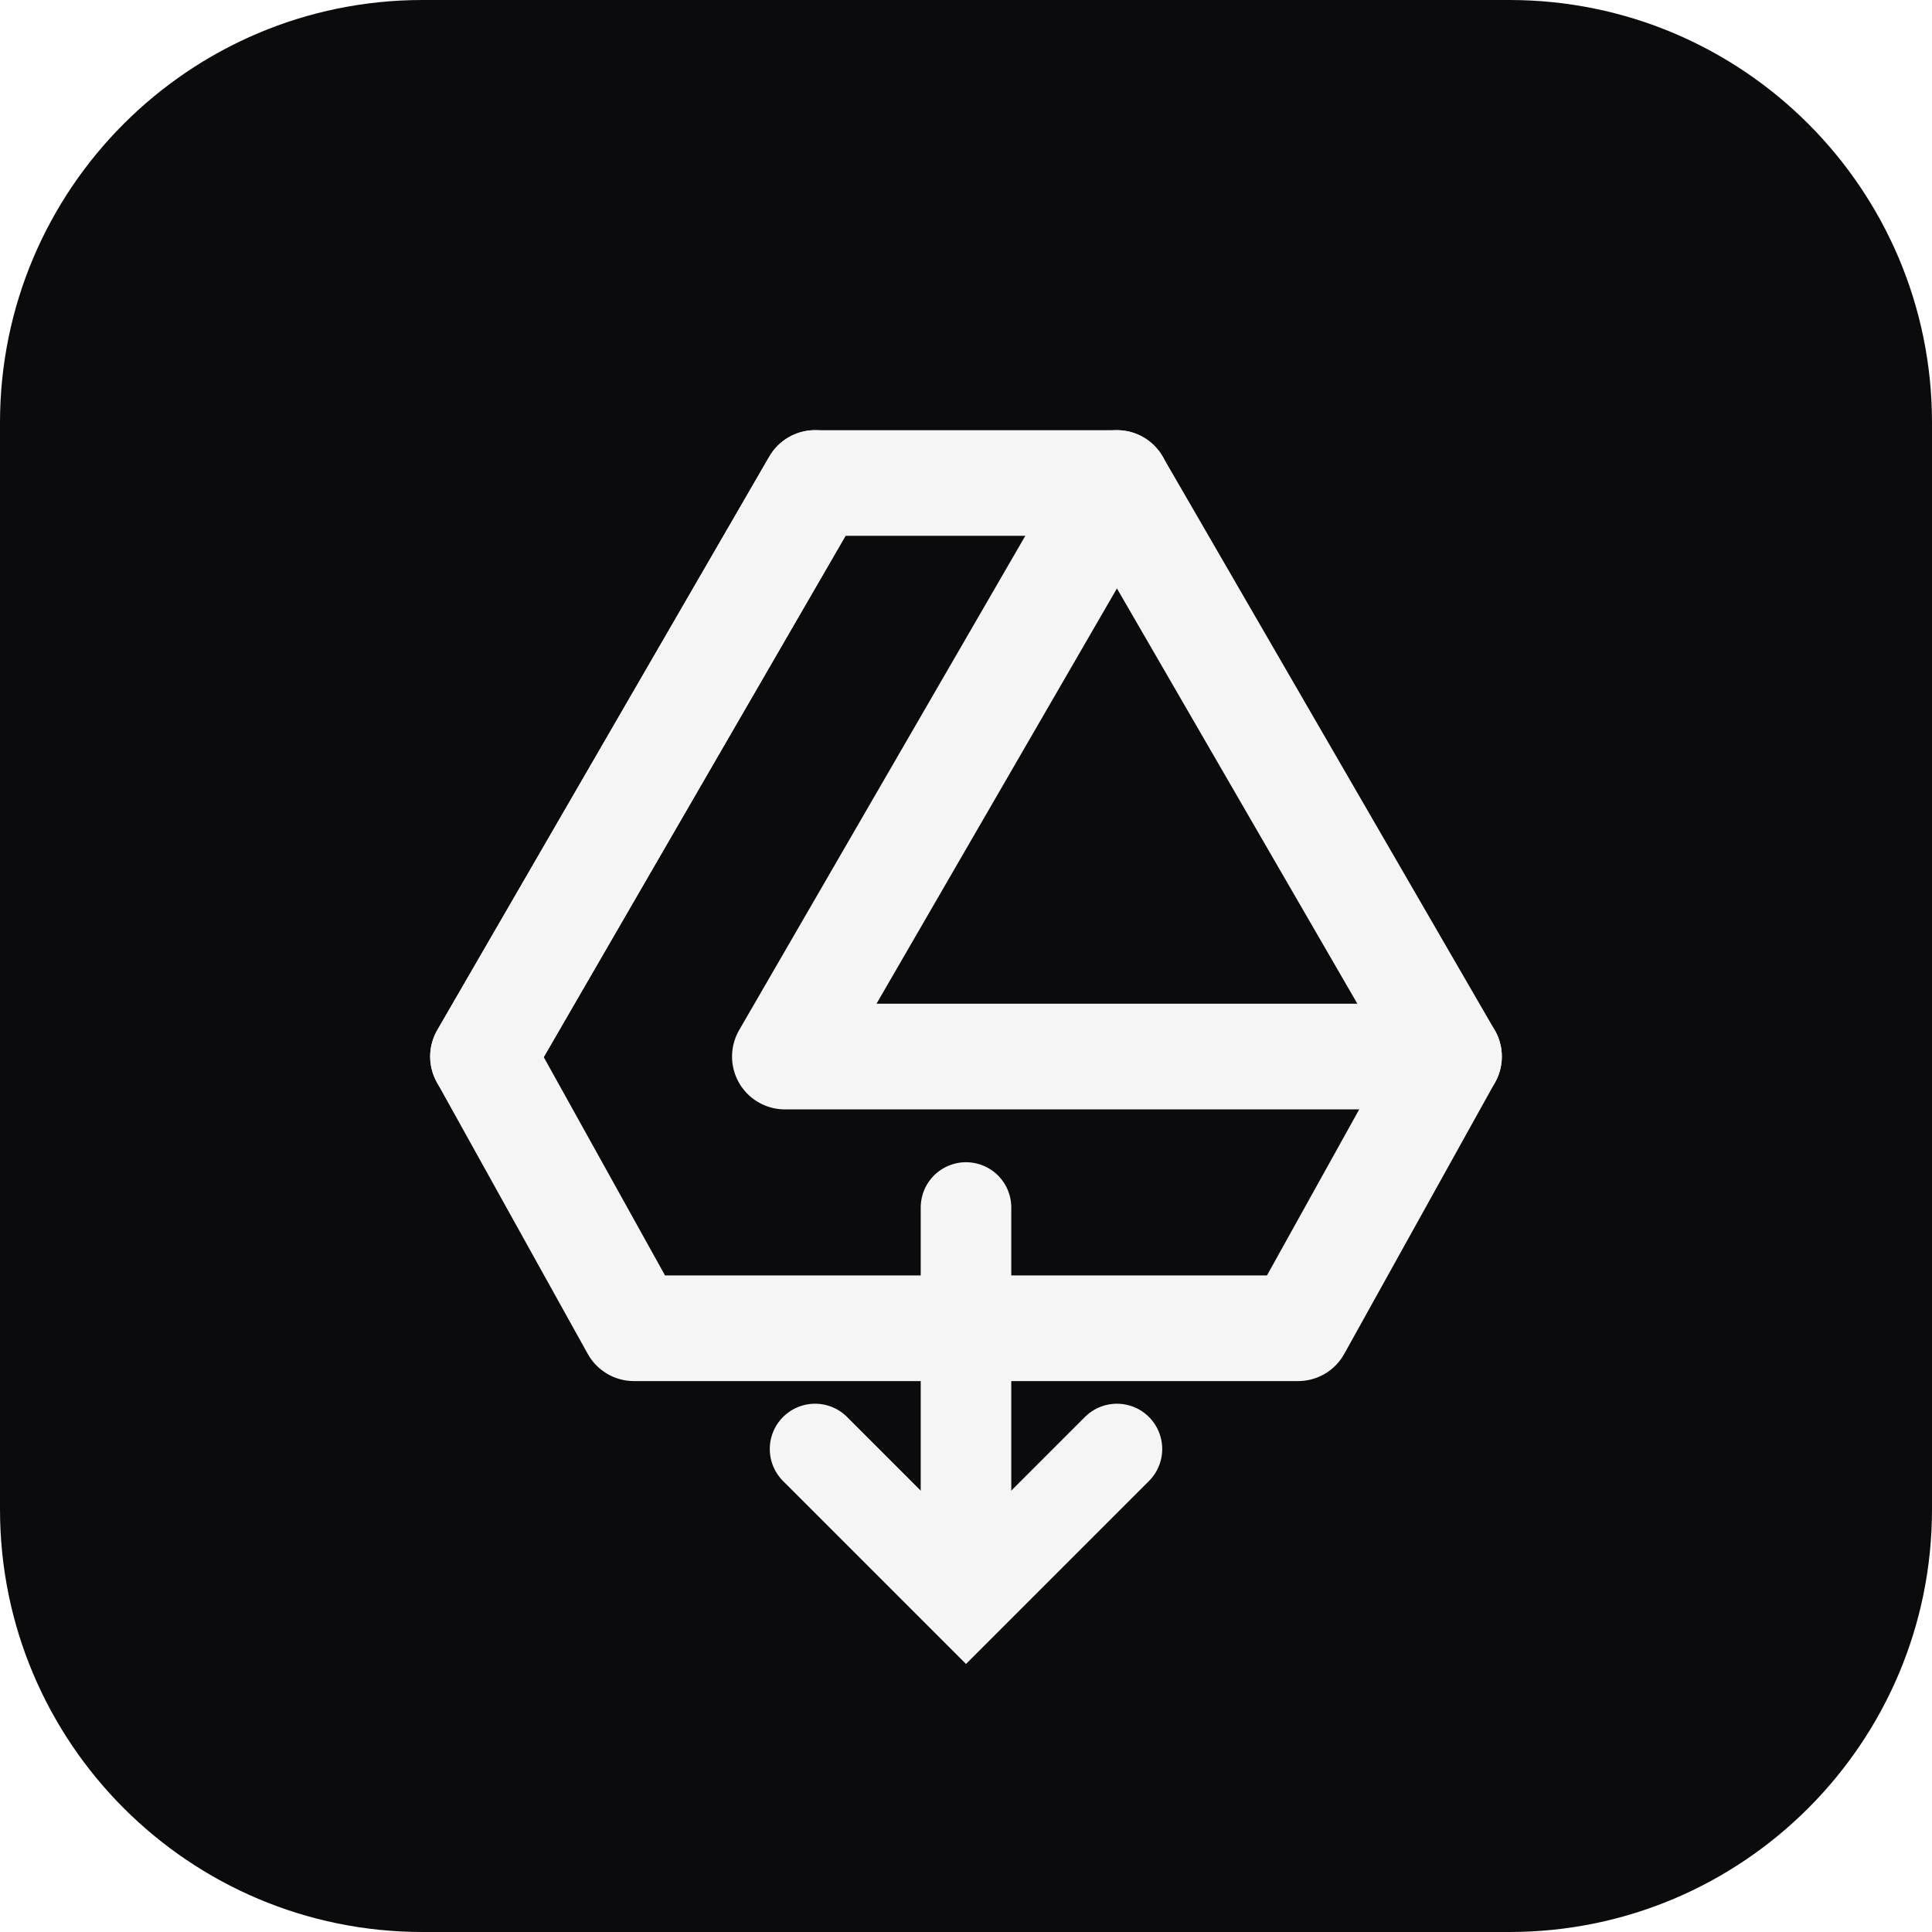
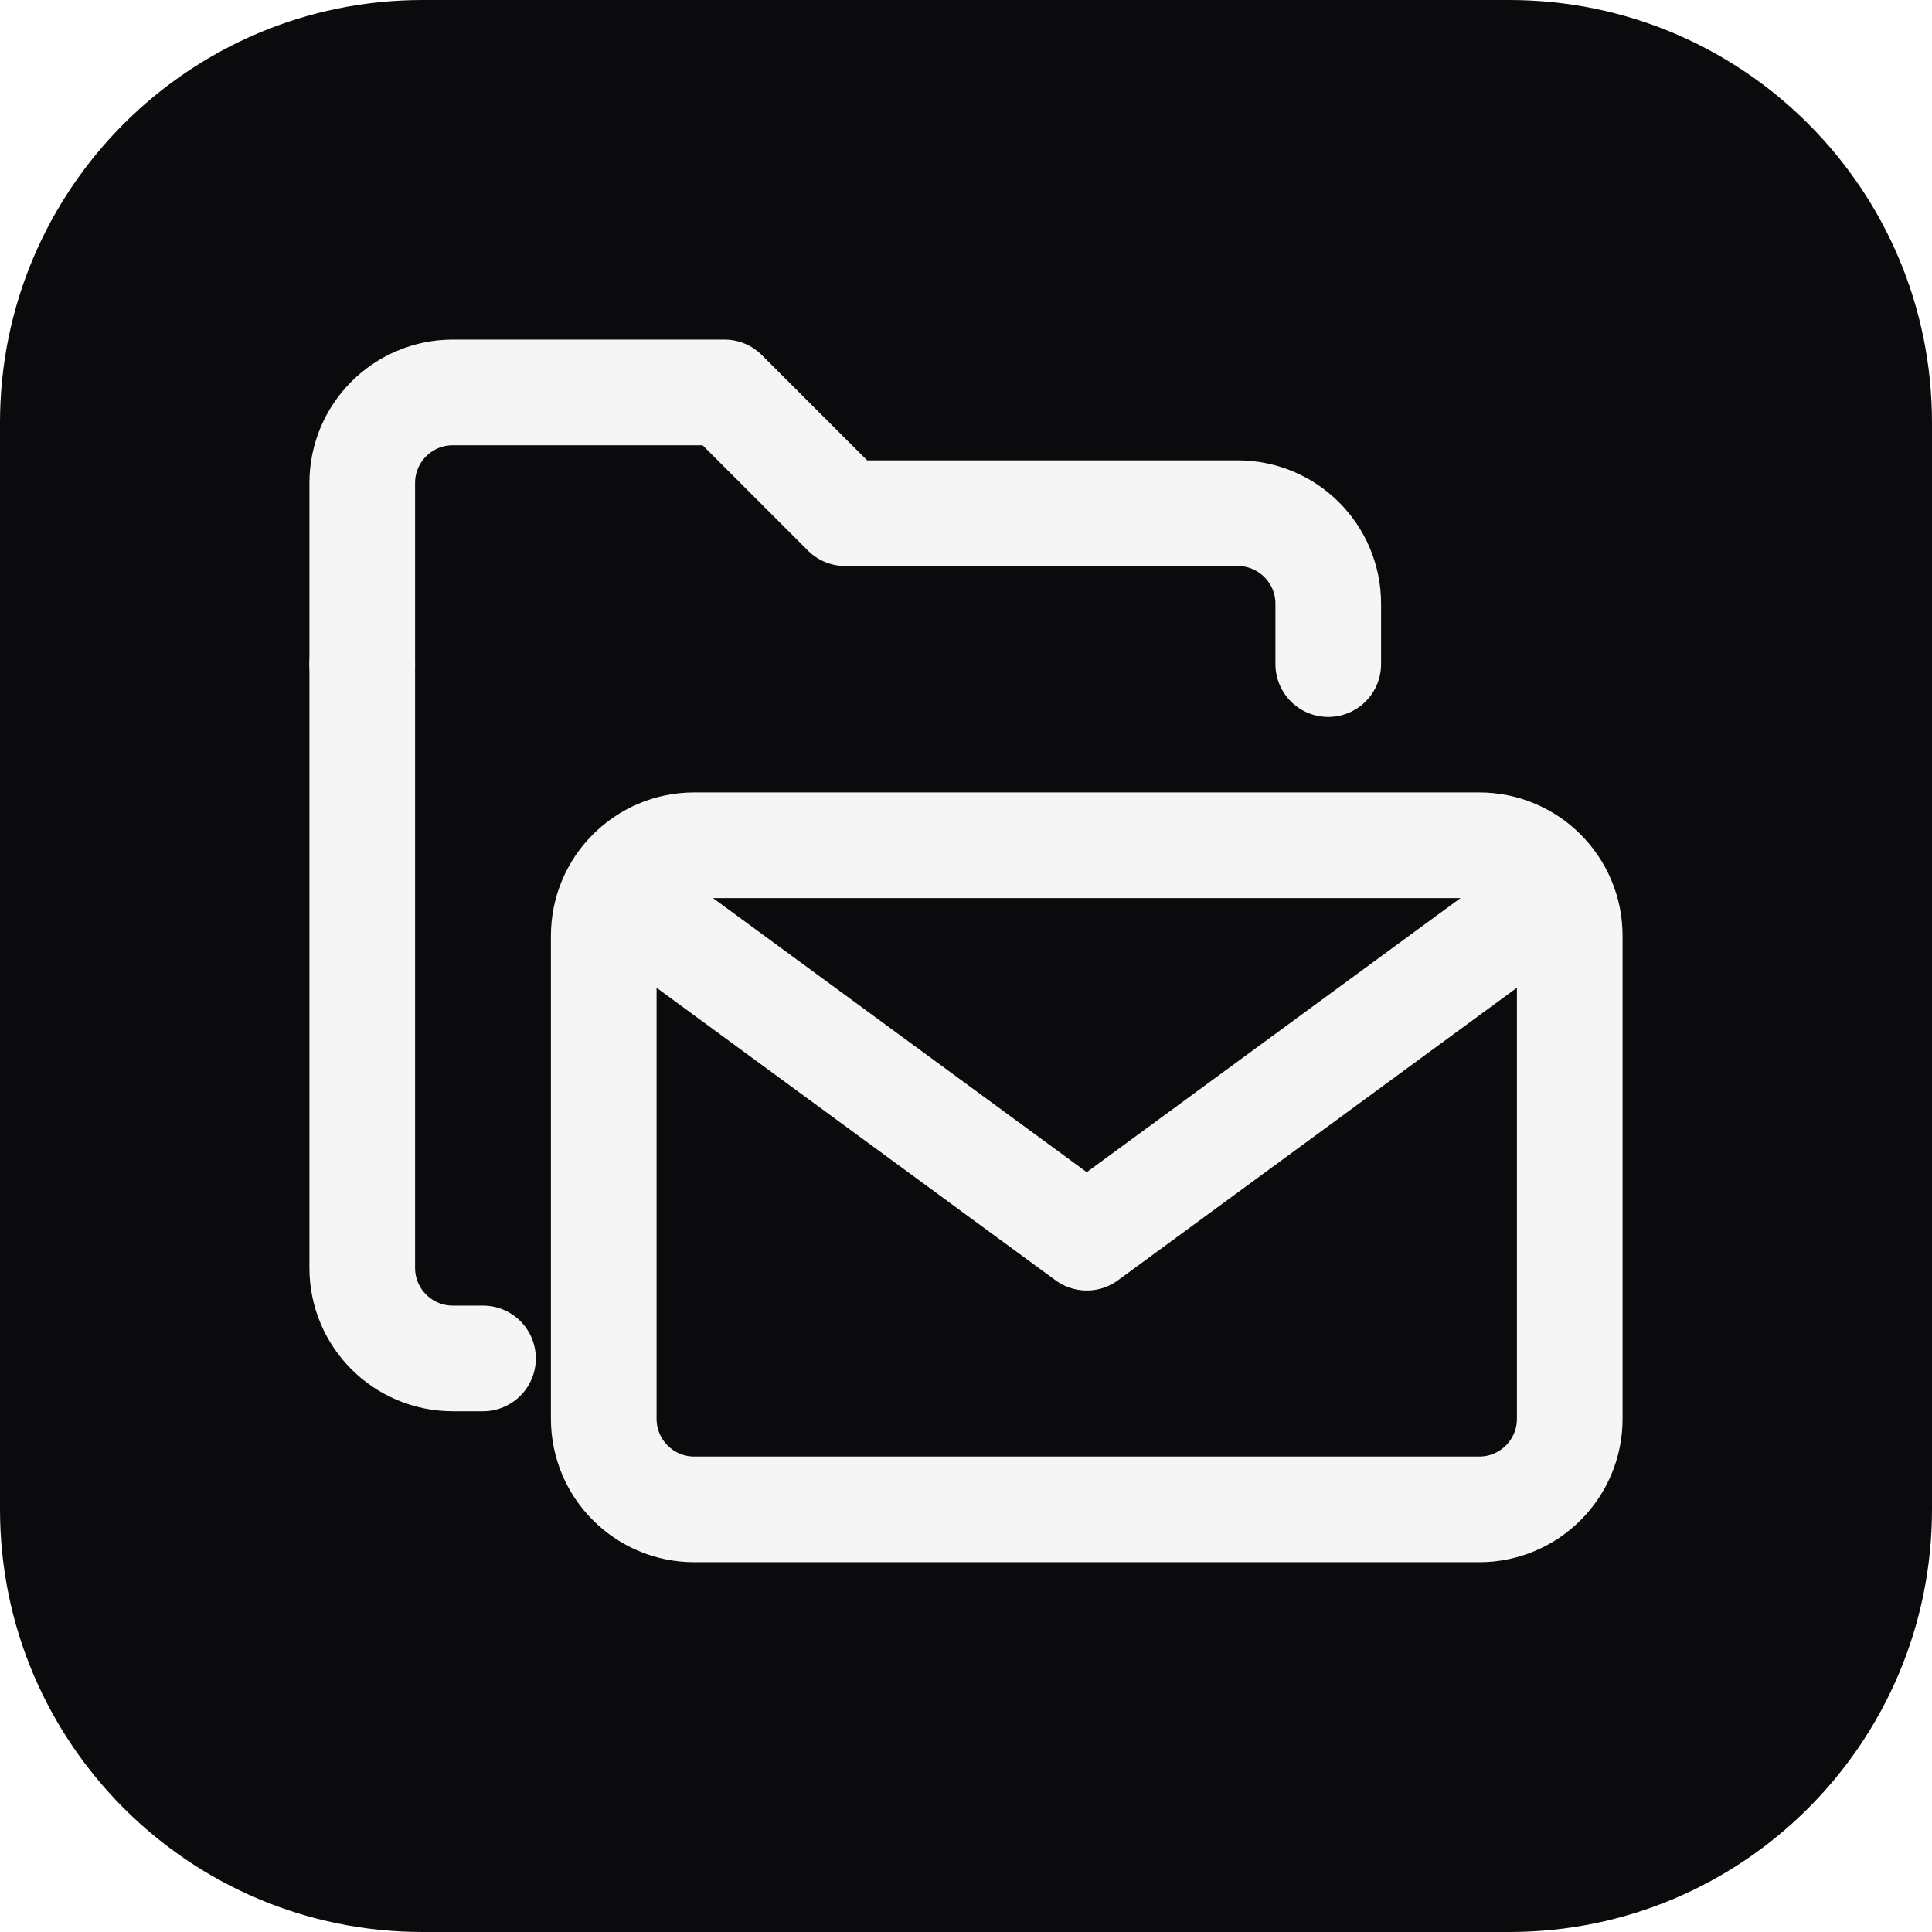
<svg xmlns="http://www.w3.org/2000/svg" viewBox="0 0 64 64" fill="none">
  <rect width="64" height="64" rx="14" fill="#0b0b0d" />
  <g stroke="#f5f5f5" stroke-width="3.5" stroke-linecap="round" stroke-linejoin="round">
-     <path d="M27 16h10l11 19-5 9H21l-5-9z" fill="none" />
-     <path d="M27 16 16 35" />
-     <path d="M37 16 26 35h22" />
-   </g>
-   <g stroke="#f5f5f5" stroke-width="3" stroke-linecap="round">
-     <path d="M32 40v12" />
-     <path d="m27 48 5 5 5-5" />
+     <path d="M12 22v-6a3 3 0 0 1 3-3h9l4 4h13a3 3 0 0 1 3 3v2" />
+     <rect x="20" y="28" width="32" height="22" rx="3" />
+     <path d="m21 30 15 11 15-11" />
+     <path d="M12 22v20a3 3 0 0 0 3 3h1" />
  </g>
</svg>
